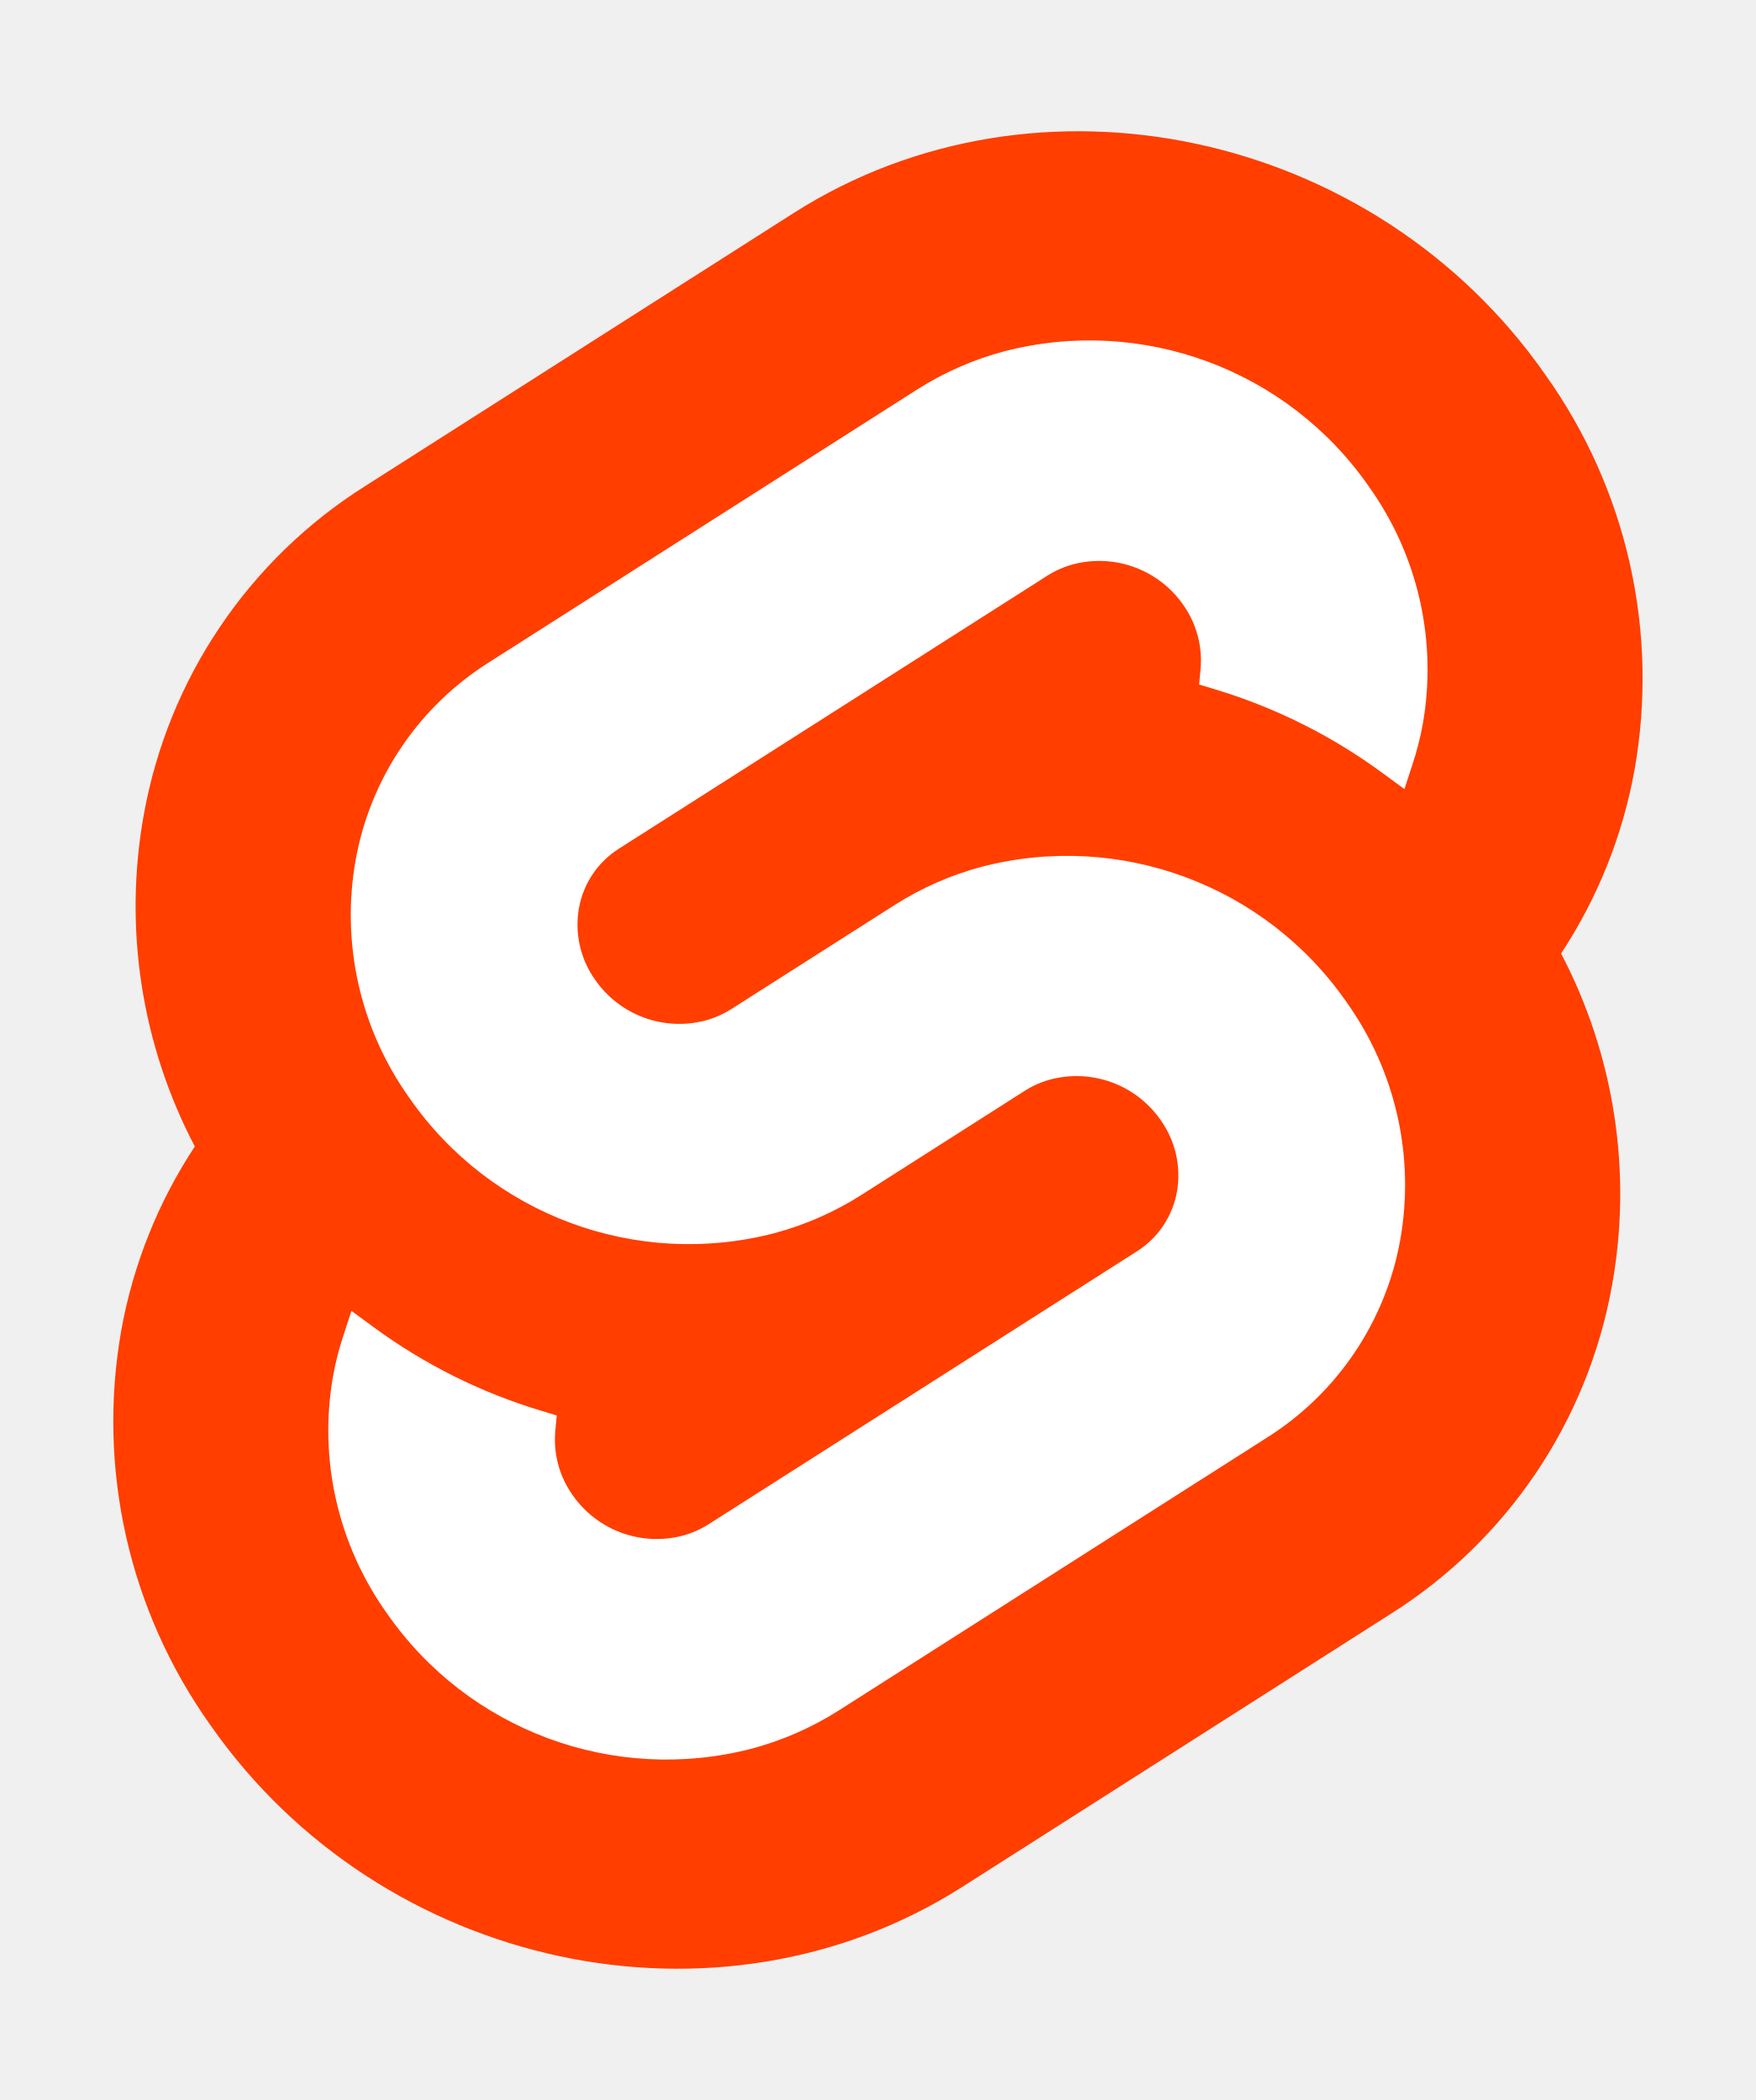
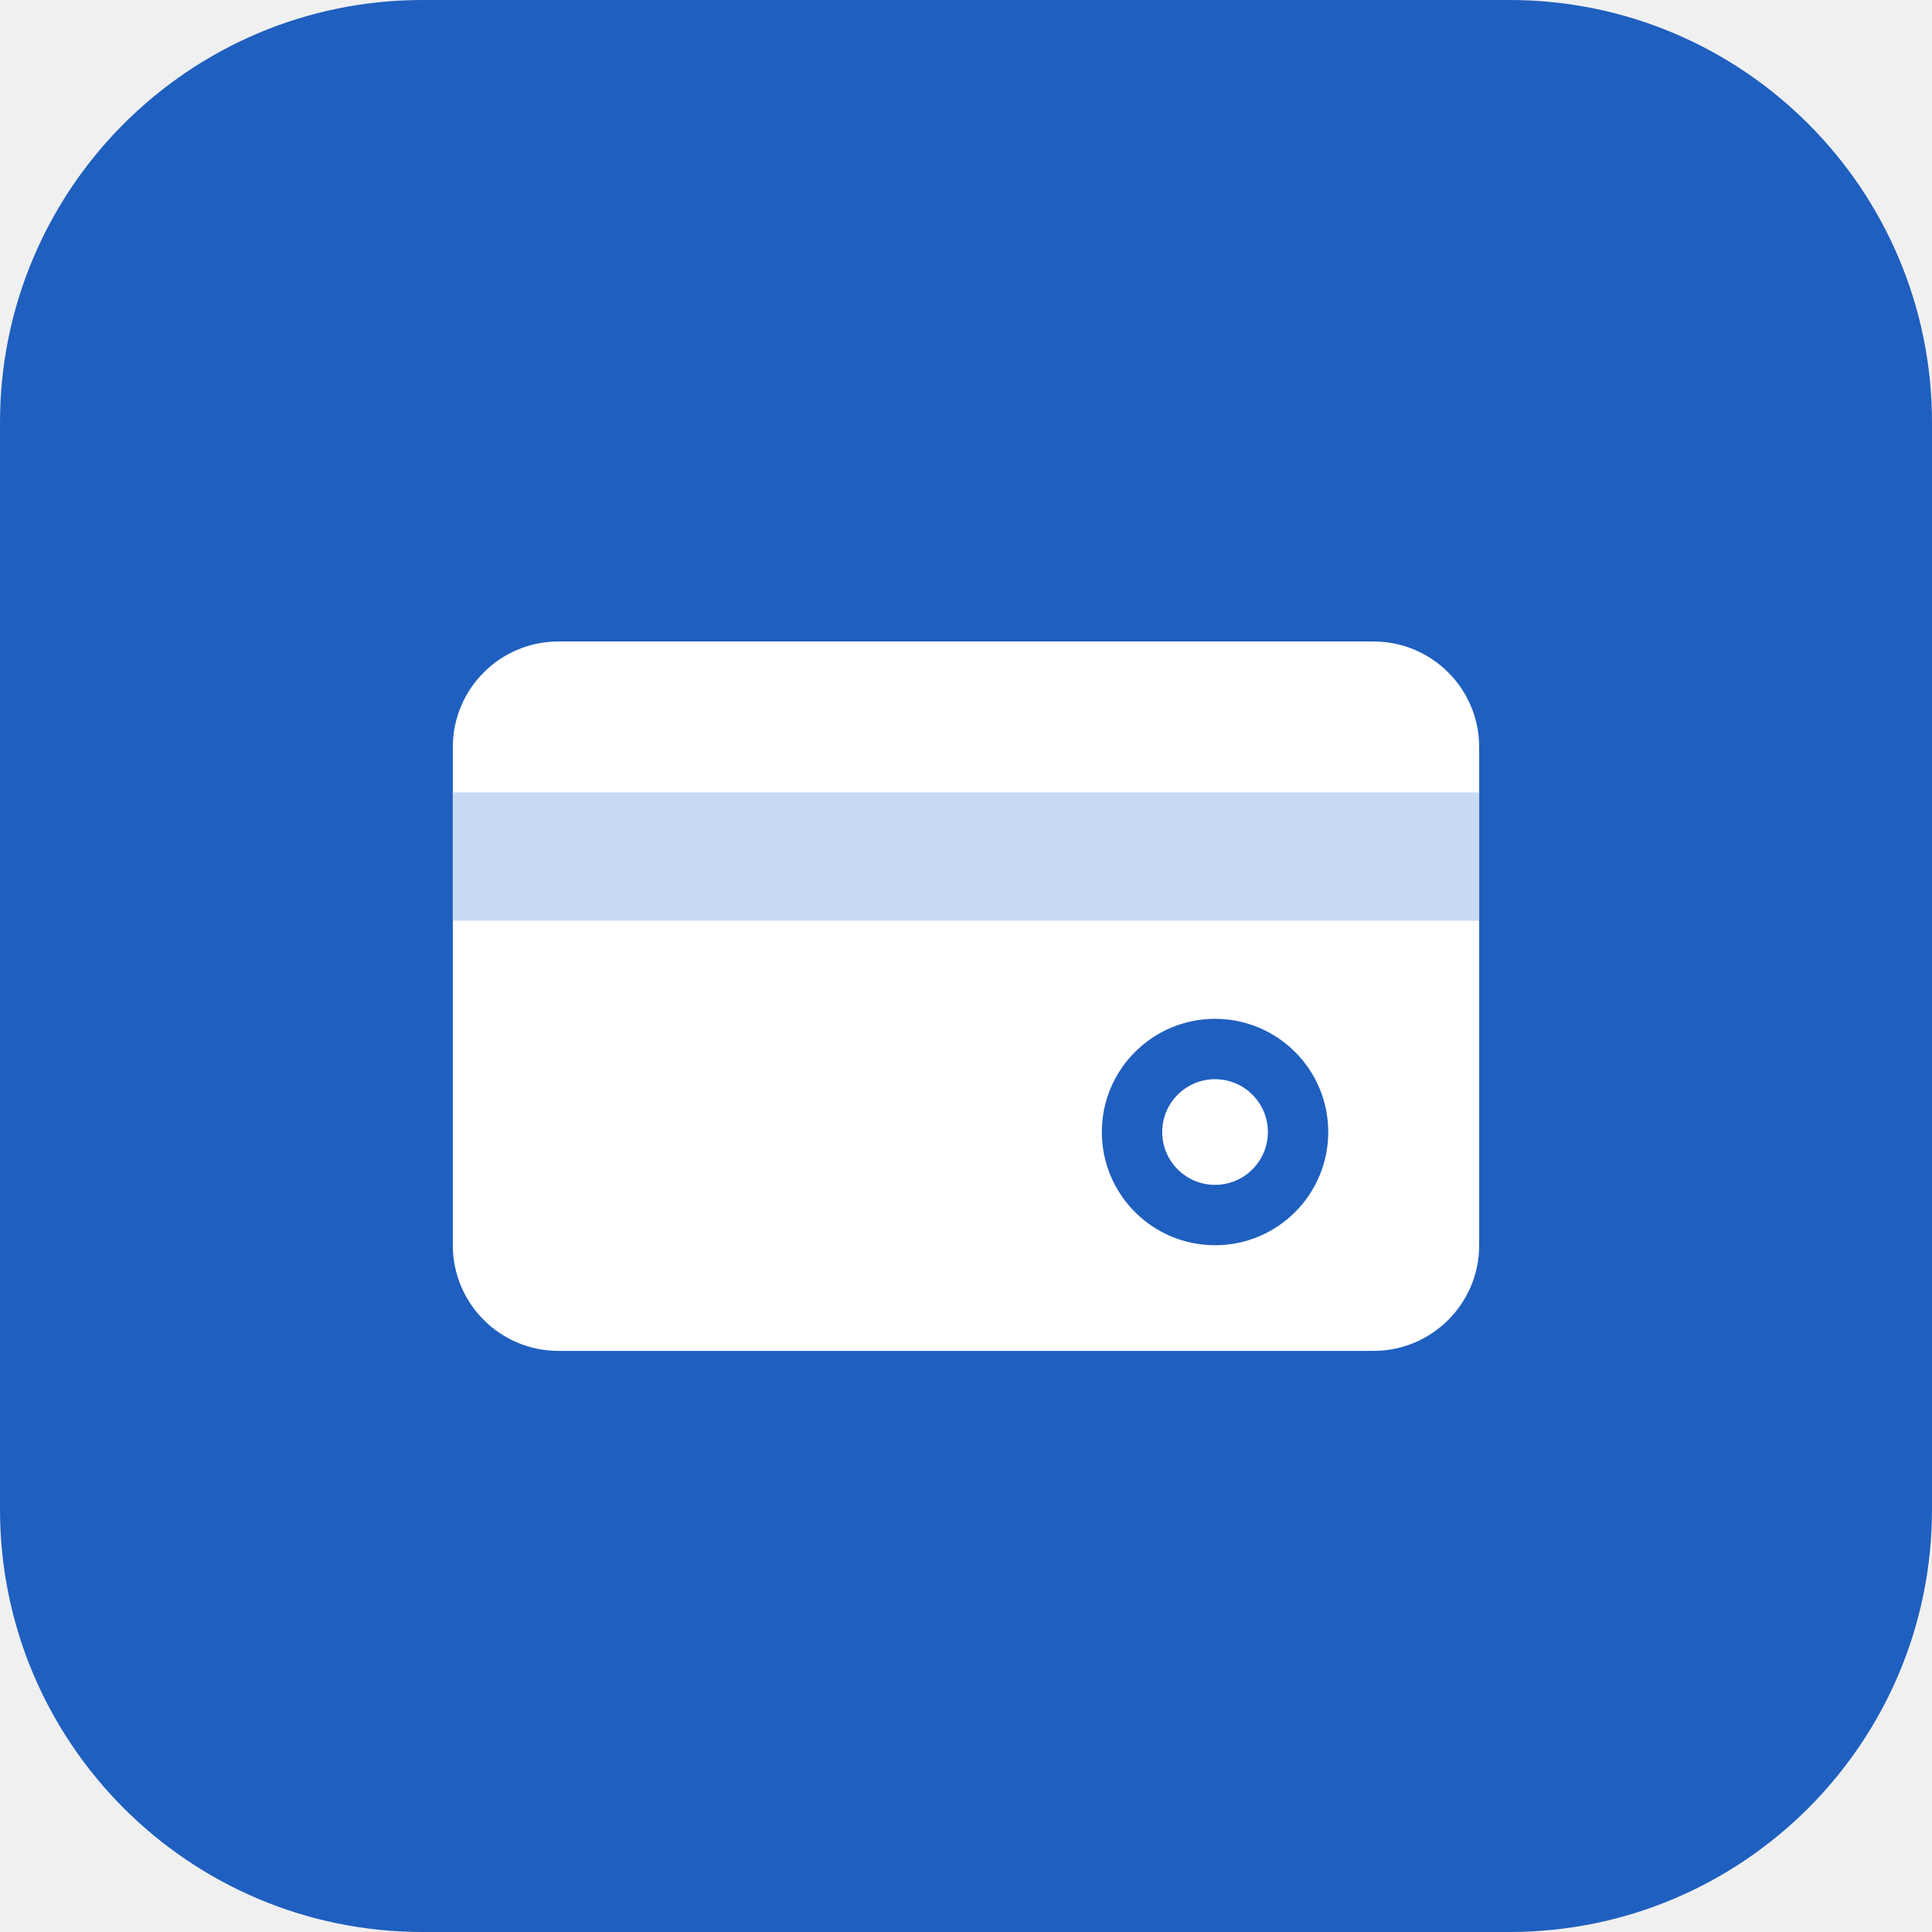
- <svg xmlns="http://www.w3.org/2000/svg" width="107" height="128" viewBox="0 0 107 128">
-   <path d="M94.157 22.819c-10.4-14.885-30.94-19.297-45.792-9.835L22.282 29.608A29.92 29.92 0 0 0 8.764 49.65a31.5 31.5 0 0 0 3.108 20.231 30 30 0 0 0-4.477 11.183 31.9 31.9 0 0 0 5.448 24.116c10.402 14.887 30.942 19.297 45.791 9.835l26.083-16.624A29.92 29.92 0 0 0 98.235 78.35a31.53 31.53 0 0 0-3.105-20.232 30 30 0 0 0 4.474-11.182 31.88 31.88 0 0 0-5.447-24.116" style="fill:#ff3e00" />
-   <path d="M45.817 106.582a20.72 20.72 0 0 1-22.237-8.243 19.17 19.17 0 0 1-3.277-14.503 18 18 0 0 1 .624-2.435l.49-1.498 1.337.981a33.6 33.6 0 0 0 10.203 5.098l.97.294-.09.968a5.85 5.85 0 0 0 1.052 3.878 6.24 6.24 0 0 0 6.695 2.485 5.8 5.8 0 0 0 1.603-.704L69.27 76.28a5.43 5.43 0 0 0 2.45-3.631 5.8 5.8 0 0 0-.987-4.371 6.24 6.24 0 0 0-6.698-2.487 5.7 5.7 0 0 0-1.6.704l-9.953 6.345a19 19 0 0 1-5.296 2.326 20.72 20.72 0 0 1-22.237-8.243 19.17 19.17 0 0 1-3.277-14.502 17.99 17.99 0 0 1 8.13-12.052l26.081-16.623a19 19 0 0 1 5.3-2.329 20.72 20.72 0 0 1 22.237 8.243 19.17 19.17 0 0 1 3.277 14.503 18 18 0 0 1-.624 2.435l-.49 1.498-1.337-.98a33.6 33.6 0 0 0-10.203-5.1l-.97-.294.09-.968a5.86 5.86 0 0 0-1.052-3.878 6.24 6.24 0 0 0-6.696-2.485 5.8 5.8 0 0 0-1.602.704L37.73 51.72a5.42 5.42 0 0 0-2.449 3.63 5.79 5.79 0 0 0 .986 4.372 6.24 6.24 0 0 0 6.698 2.486 5.8 5.8 0 0 0 1.602-.704l9.952-6.342a19 19 0 0 1 5.295-2.328 20.72 20.72 0 0 1 22.237 8.242 19.17 19.17 0 0 1 3.277 14.503 18 18 0 0 1-8.13 12.053l-26.081 16.622a19 19 0 0 1-5.3 2.328" style="fill:#fff" />
+ <svg xmlns="http://www.w3.org/2000/svg" viewBox="0 0 512 512">
+   <rect width="512" height="512" rx="112" fill="#1f5fbf" />
+   <rect x="120" y="170" width="272" height="188" rx="28" fill="#ffffff" />
+   <rect x="120" y="210" width="272" height="34" fill="#c9daf5" />
+   <circle cx="322" cy="300" r="30" fill="#1f5fbf" />
+   <circle cx="322" cy="300" r="14" fill="#ffffff" />
</svg>
